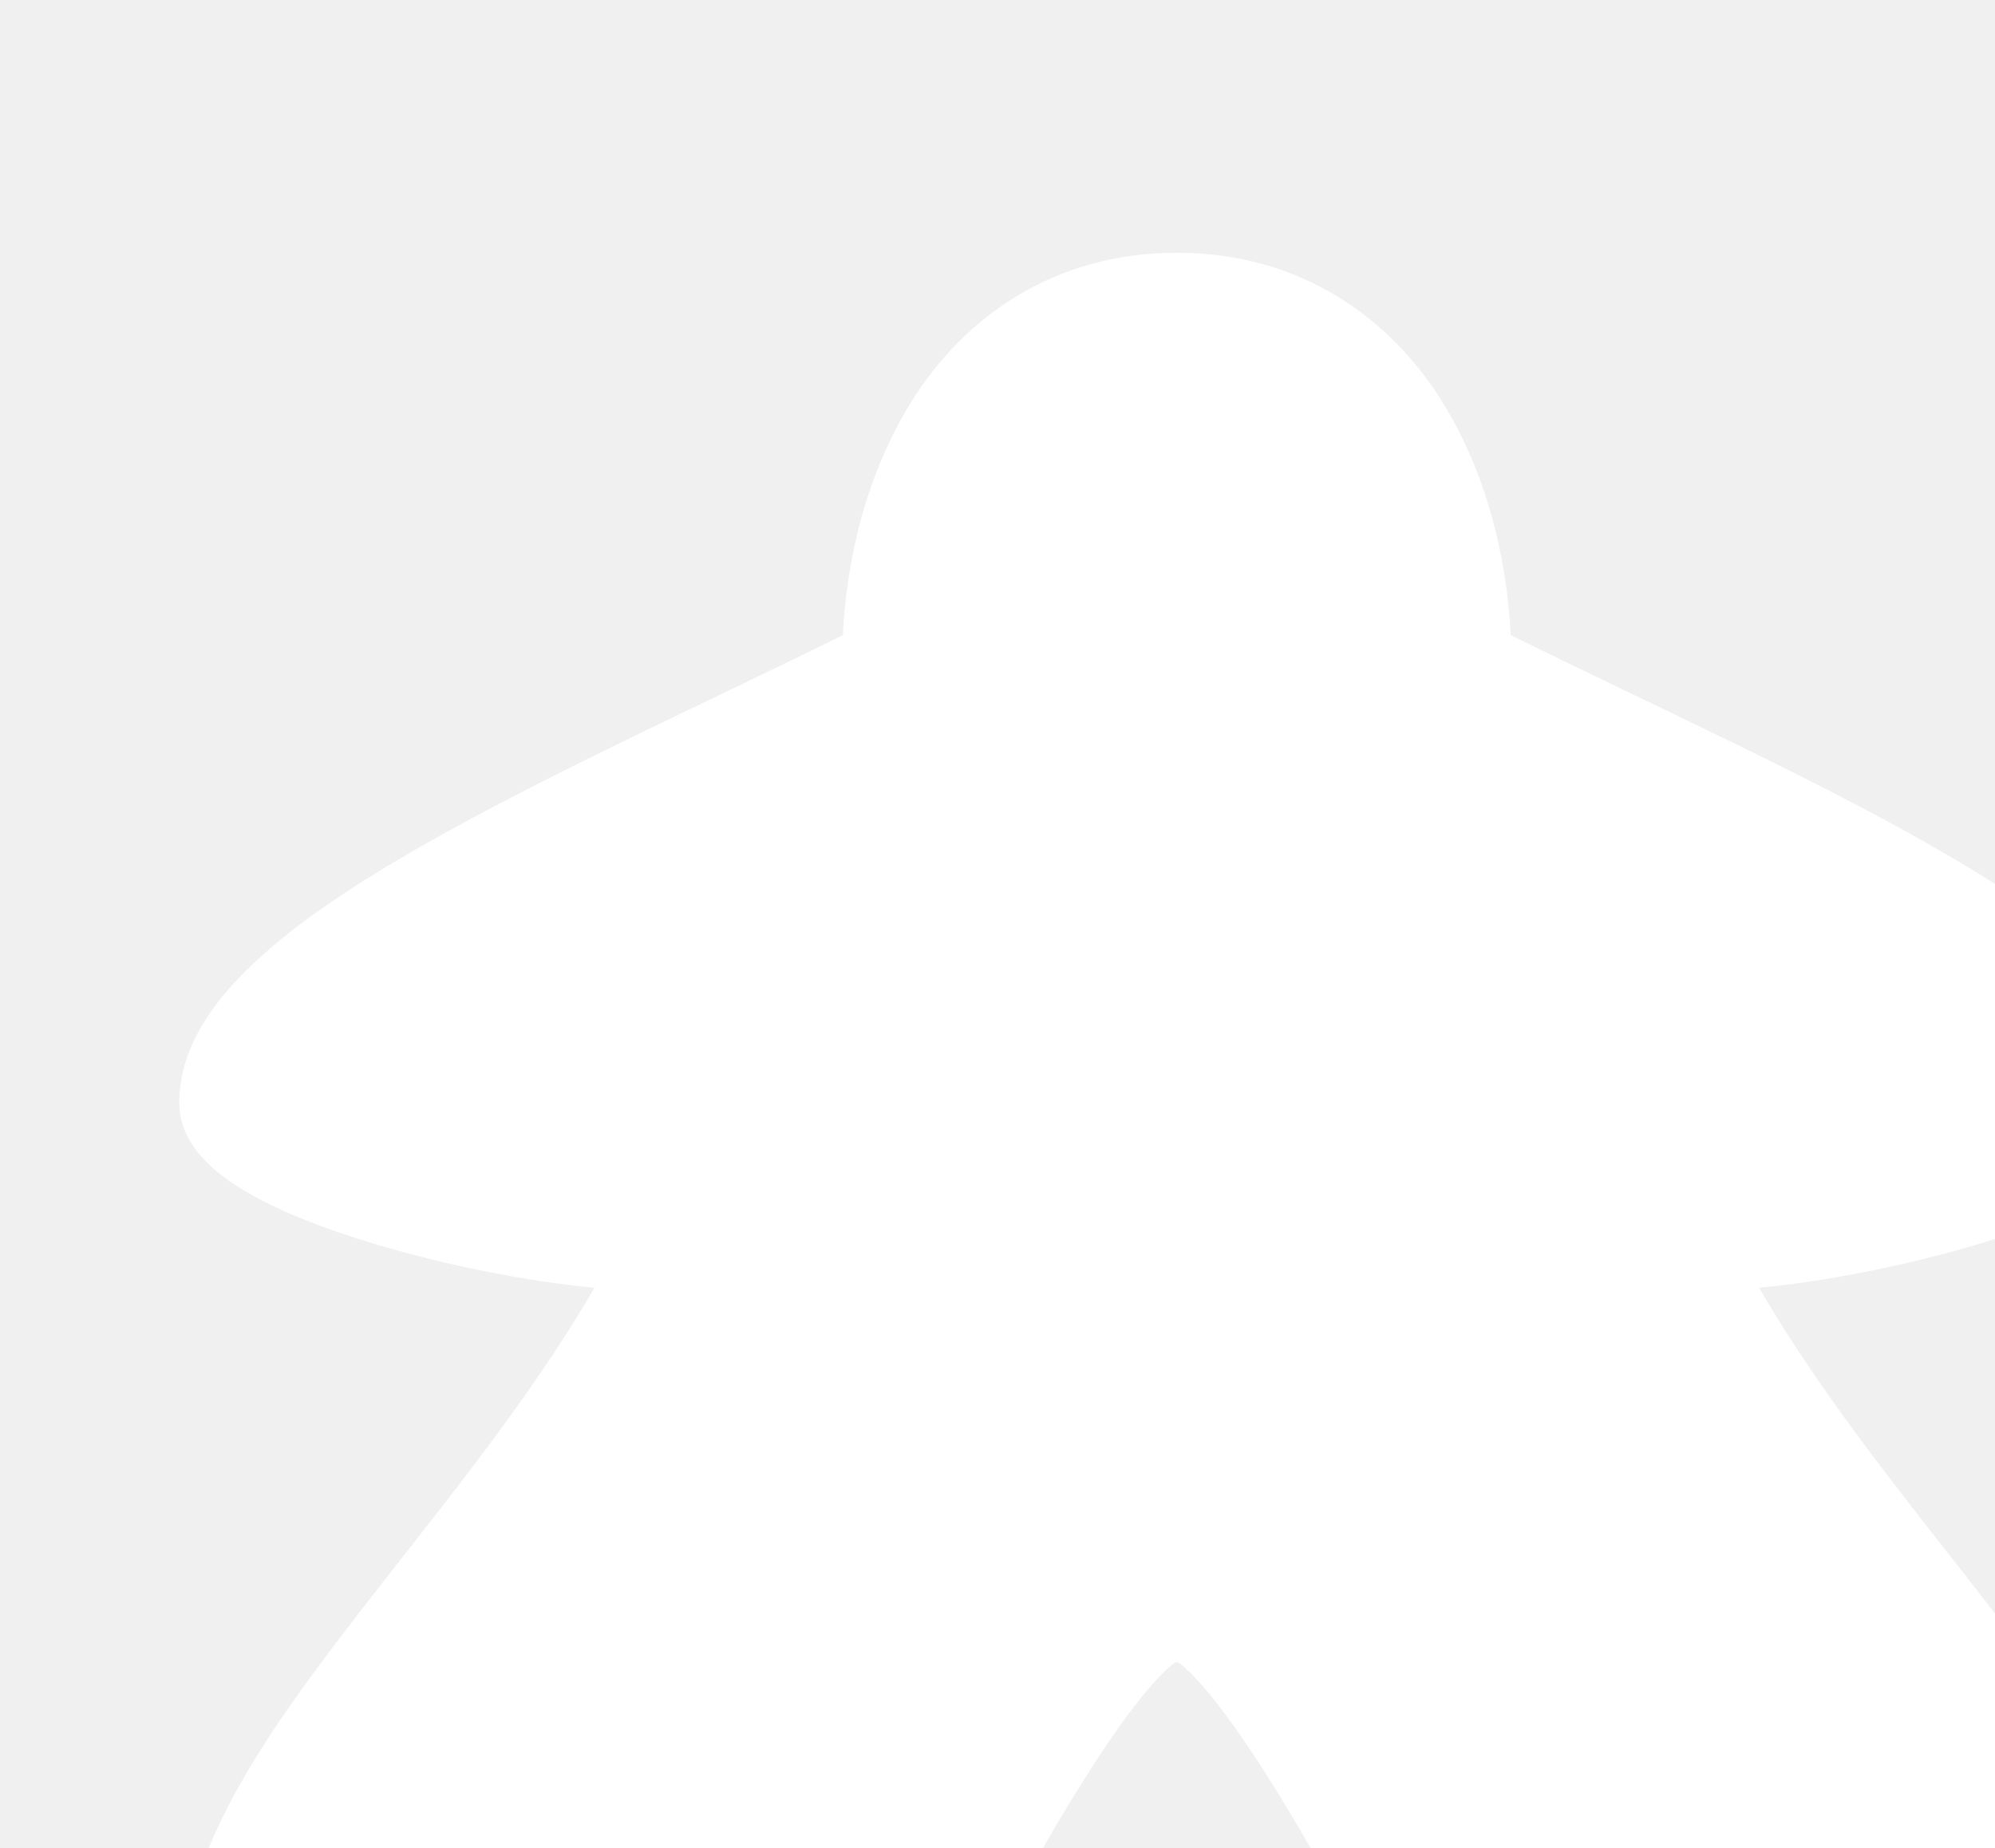
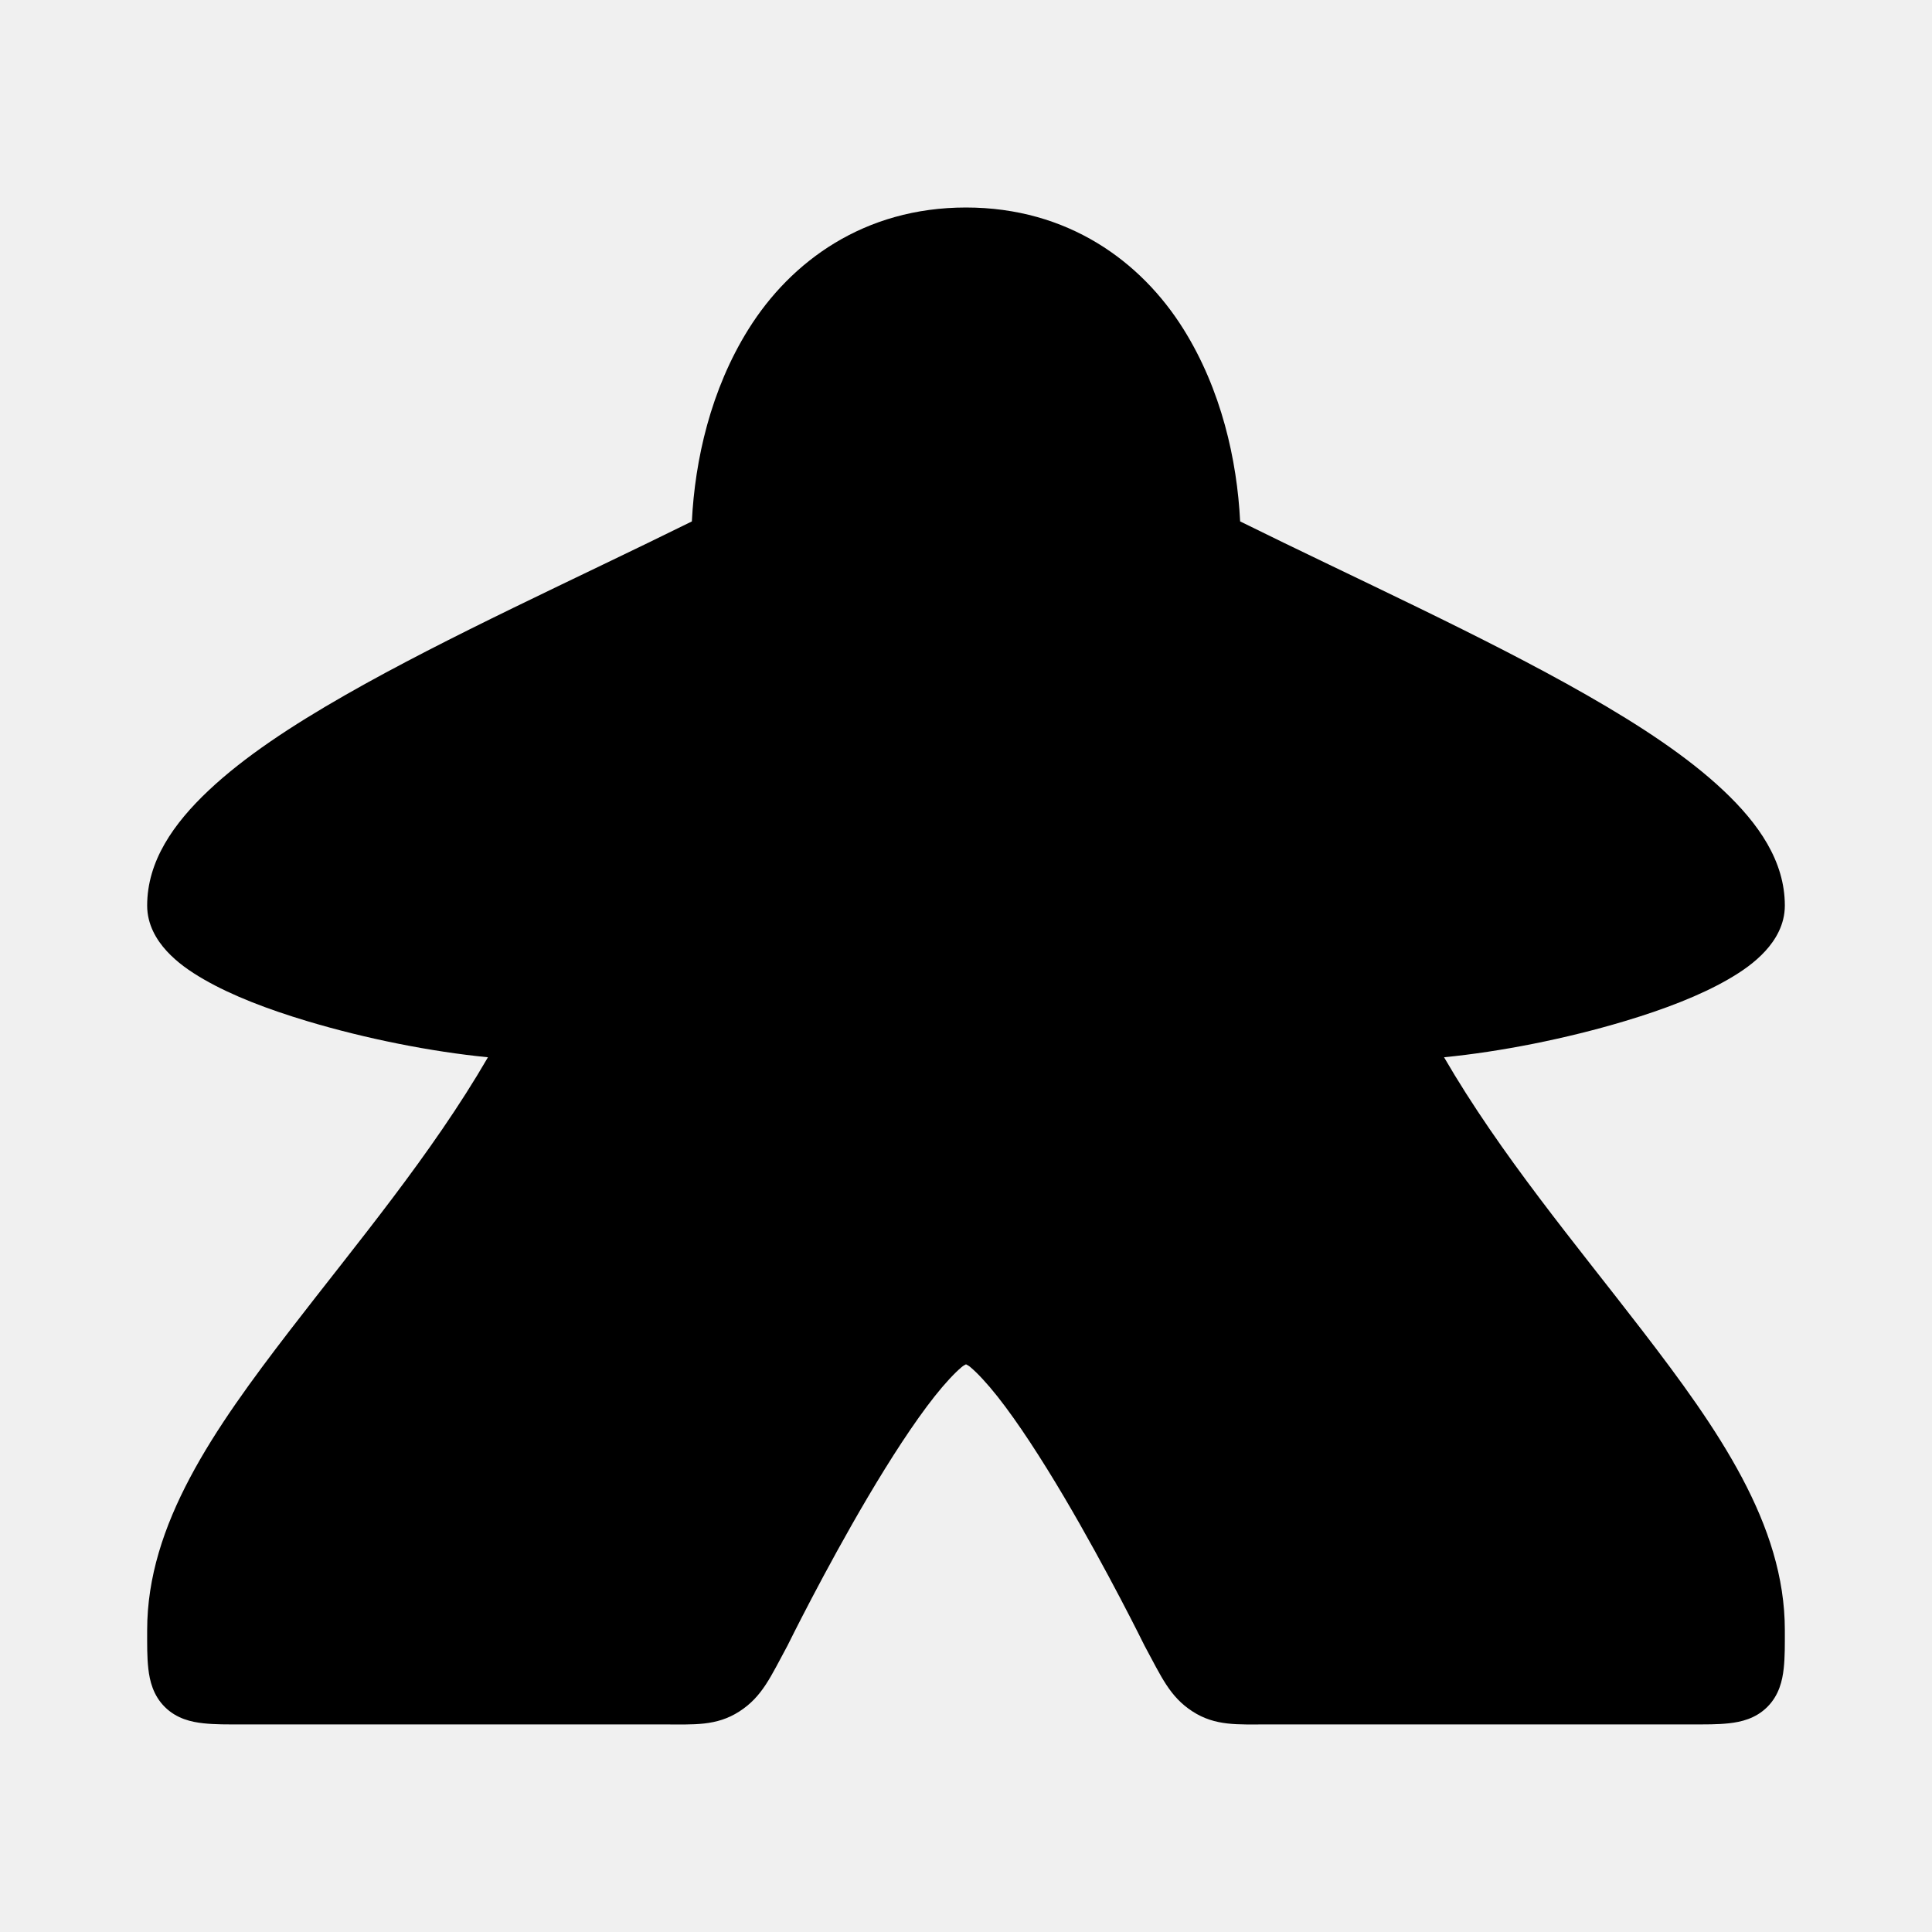
- <svg>
-   <g class="" transform="translate(0,0)">
-     <path d="M256 54.99c-27 0-46.418 14.287-57.633 32.23-10.03 16.047-14.203 34.66-15.017 50.962-30.608 15.135-64.515 30.394-91.815 45.994-14.32 8.183-26.805 16.414-36.203 25.26C45.934 218.28 39 228.24 39 239.99c0 5 2.44 9.075 5.19 12.065 2.754 2.99 6.054 5.312 9.812 7.48 7.515 4.336 16.99 7.95 27.412 11.076 15.483 4.646 32.823 8.1 47.9 9.577-14.996 25.84-34.953 49.574-52.447 72.315C56.65 378.785 39 403.99 39 431.99c0 4-.044 7.123.31 10.26.355 3.137 1.256 7.053 4.41 10.156 3.155 3.104 7.017 3.938 10.163 4.28 3.146.345 6.315.304 10.38.304h111.542c8.097 0 14.026.492 20.125-3.43 6.1-3.92 8.324-9.275 12.67-17.275l.088-.16.08-.166s9.723-19.77 21.324-39.388c5.8-9.808 12.097-19.576 17.574-26.498 2.74-3.46 5.304-6.204 7.15-7.754.564-.472.82-.56 1.184-.76.363.2.62.288 1.184.76 1.846 1.55 4.41 4.294 7.15 7.754 5.477 6.922 11.774 16.69 17.574 26.498 11.6 19.618 21.324 39.387 21.324 39.387l.08.165.088.16c4.346 8 6.55 13.323 12.61 17.254 6.058 3.93 11.974 3.45 19.957 3.45H448c4 0 7.12.043 10.244-.304 3.123-.347 6.998-1.21 10.12-4.332 3.12-3.122 3.984-6.997 4.33-10.12.348-3.122.306-6.244.306-10.244 0-28-17.65-53.205-37.867-79.488-17.493-22.74-37.45-46.474-52.447-72.315 15.077-1.478 32.417-4.93 47.9-9.576 10.422-3.125 19.897-6.74 27.412-11.075 3.758-2.168 7.058-4.49 9.81-7.48 2.753-2.99 5.192-7.065 5.192-12.065 0-11.75-6.934-21.71-16.332-30.554-9.398-8.846-21.883-17.077-36.203-25.26-27.3-15.6-61.207-30.86-91.815-45.994-.814-16.3-4.988-34.915-15.017-50.96C302.418 69.276 283 54.99 256 54.99z" fill="#fff" fill-opacity="1">
- </path>
-   </g>
+ <svg xmlns="http://www.w3.org/2000/svg" viewBox="0 0 512 512">
+   <defs />
+   <path d="M256 54.99c-27 0-46.418 14.287-57.633 32.23-10.03 16.047-14.203 34.66-15.017 50.962-30.608 15.135-64.515 30.394-91.815 45.994-14.32 8.183-26.805 16.414-36.203 25.26C45.934 218.28 39 228.24 39 239.99c0 5 2.44 9.075 5.19 12.065 2.754 2.99 6.054 5.312 9.812 7.48 7.515 4.336 16.99 7.95 27.412 11.076 15.483 4.646 32.823 8.1 47.9 9.577-14.996 25.84-34.953 49.574-52.447 72.315C56.65 378.785 39 403.99 39 431.99c0 4-.044 7.123.31 10.26.355 3.137 1.256 7.053 4.41 10.156 3.155 3.104 7.017 3.938 10.163 4.28 3.146.345 6.315.304 10.38.304h111.542c8.097 0 14.026.492 20.125-3.43 6.1-3.92 8.324-9.275 12.67-17.275l.088-.16.08-.166s9.723-19.77 21.324-39.388c5.8-9.808 12.097-19.576 17.574-26.498 2.74-3.46 5.304-6.204 7.15-7.754.564-.472.82-.56 1.184-.76.363.2.62.288 1.184.76 1.846 1.55 4.41 4.294 7.15 7.754 5.477 6.922 11.774 16.69 17.574 26.498 11.6 19.618 21.324 39.387 21.324 39.387l.08.165.088.16c4.346 8 6.55 13.323 12.61 17.254 6.058 3.93 11.974 3.45 19.957 3.45H448c4 0 7.12.043 10.244-.304 3.123-.347 6.998-1.21 10.12-4.332 3.12-3.122 3.984-6.997 4.33-10.12.348-3.122.306-6.244.306-10.244 0-28-17.65-53.205-37.867-79.488-17.493-22.74-37.45-46.474-52.447-72.315 15.077-1.478 32.417-4.93 47.9-9.576 10.422-3.125 19.897-6.74 27.412-11.075 3.758-2.168 7.058-4.49 9.81-7.48 2.753-2.99 5.192-7.065 5.192-12.065 0-11.75-6.934-21.71-16.332-30.554-9.398-8.846-21.883-17.077-36.203-25.26-27.3-15.6-61.207-30.86-91.815-45.994-.814-16.3-4.988-34.915-15.017-50.96C302.418 69.276 283 54.99 256 54.99z" />
</svg>
